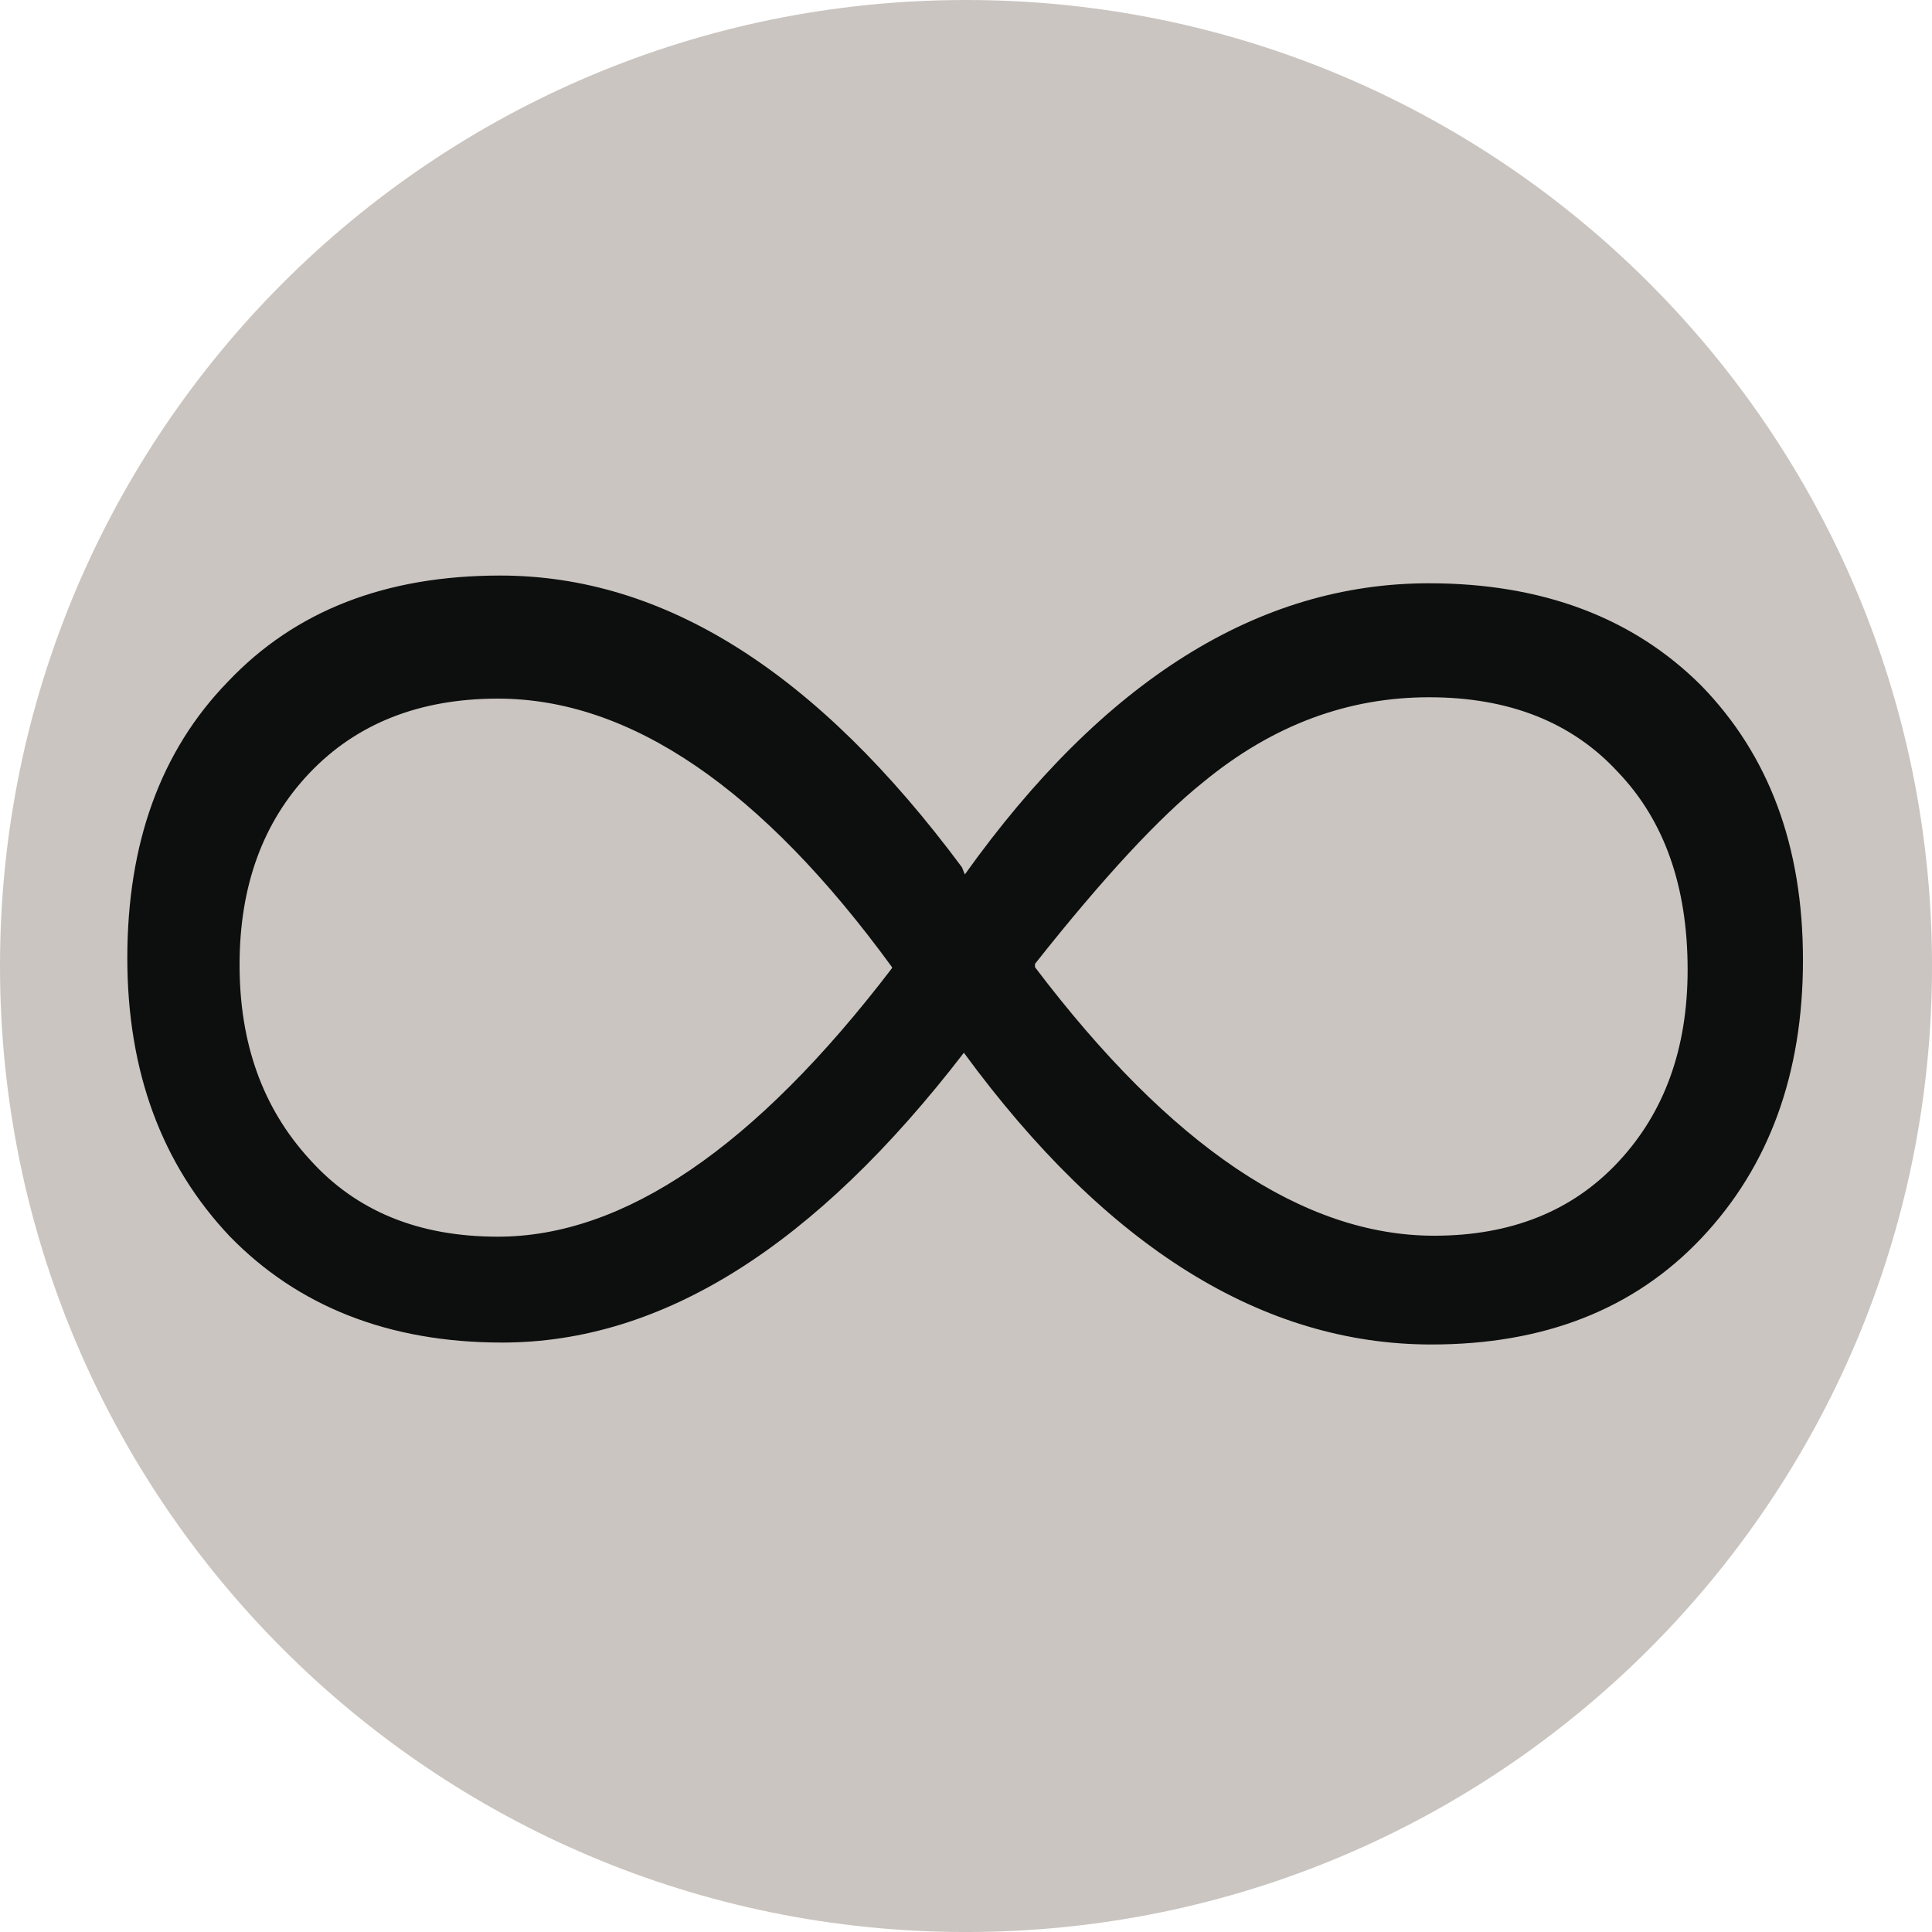
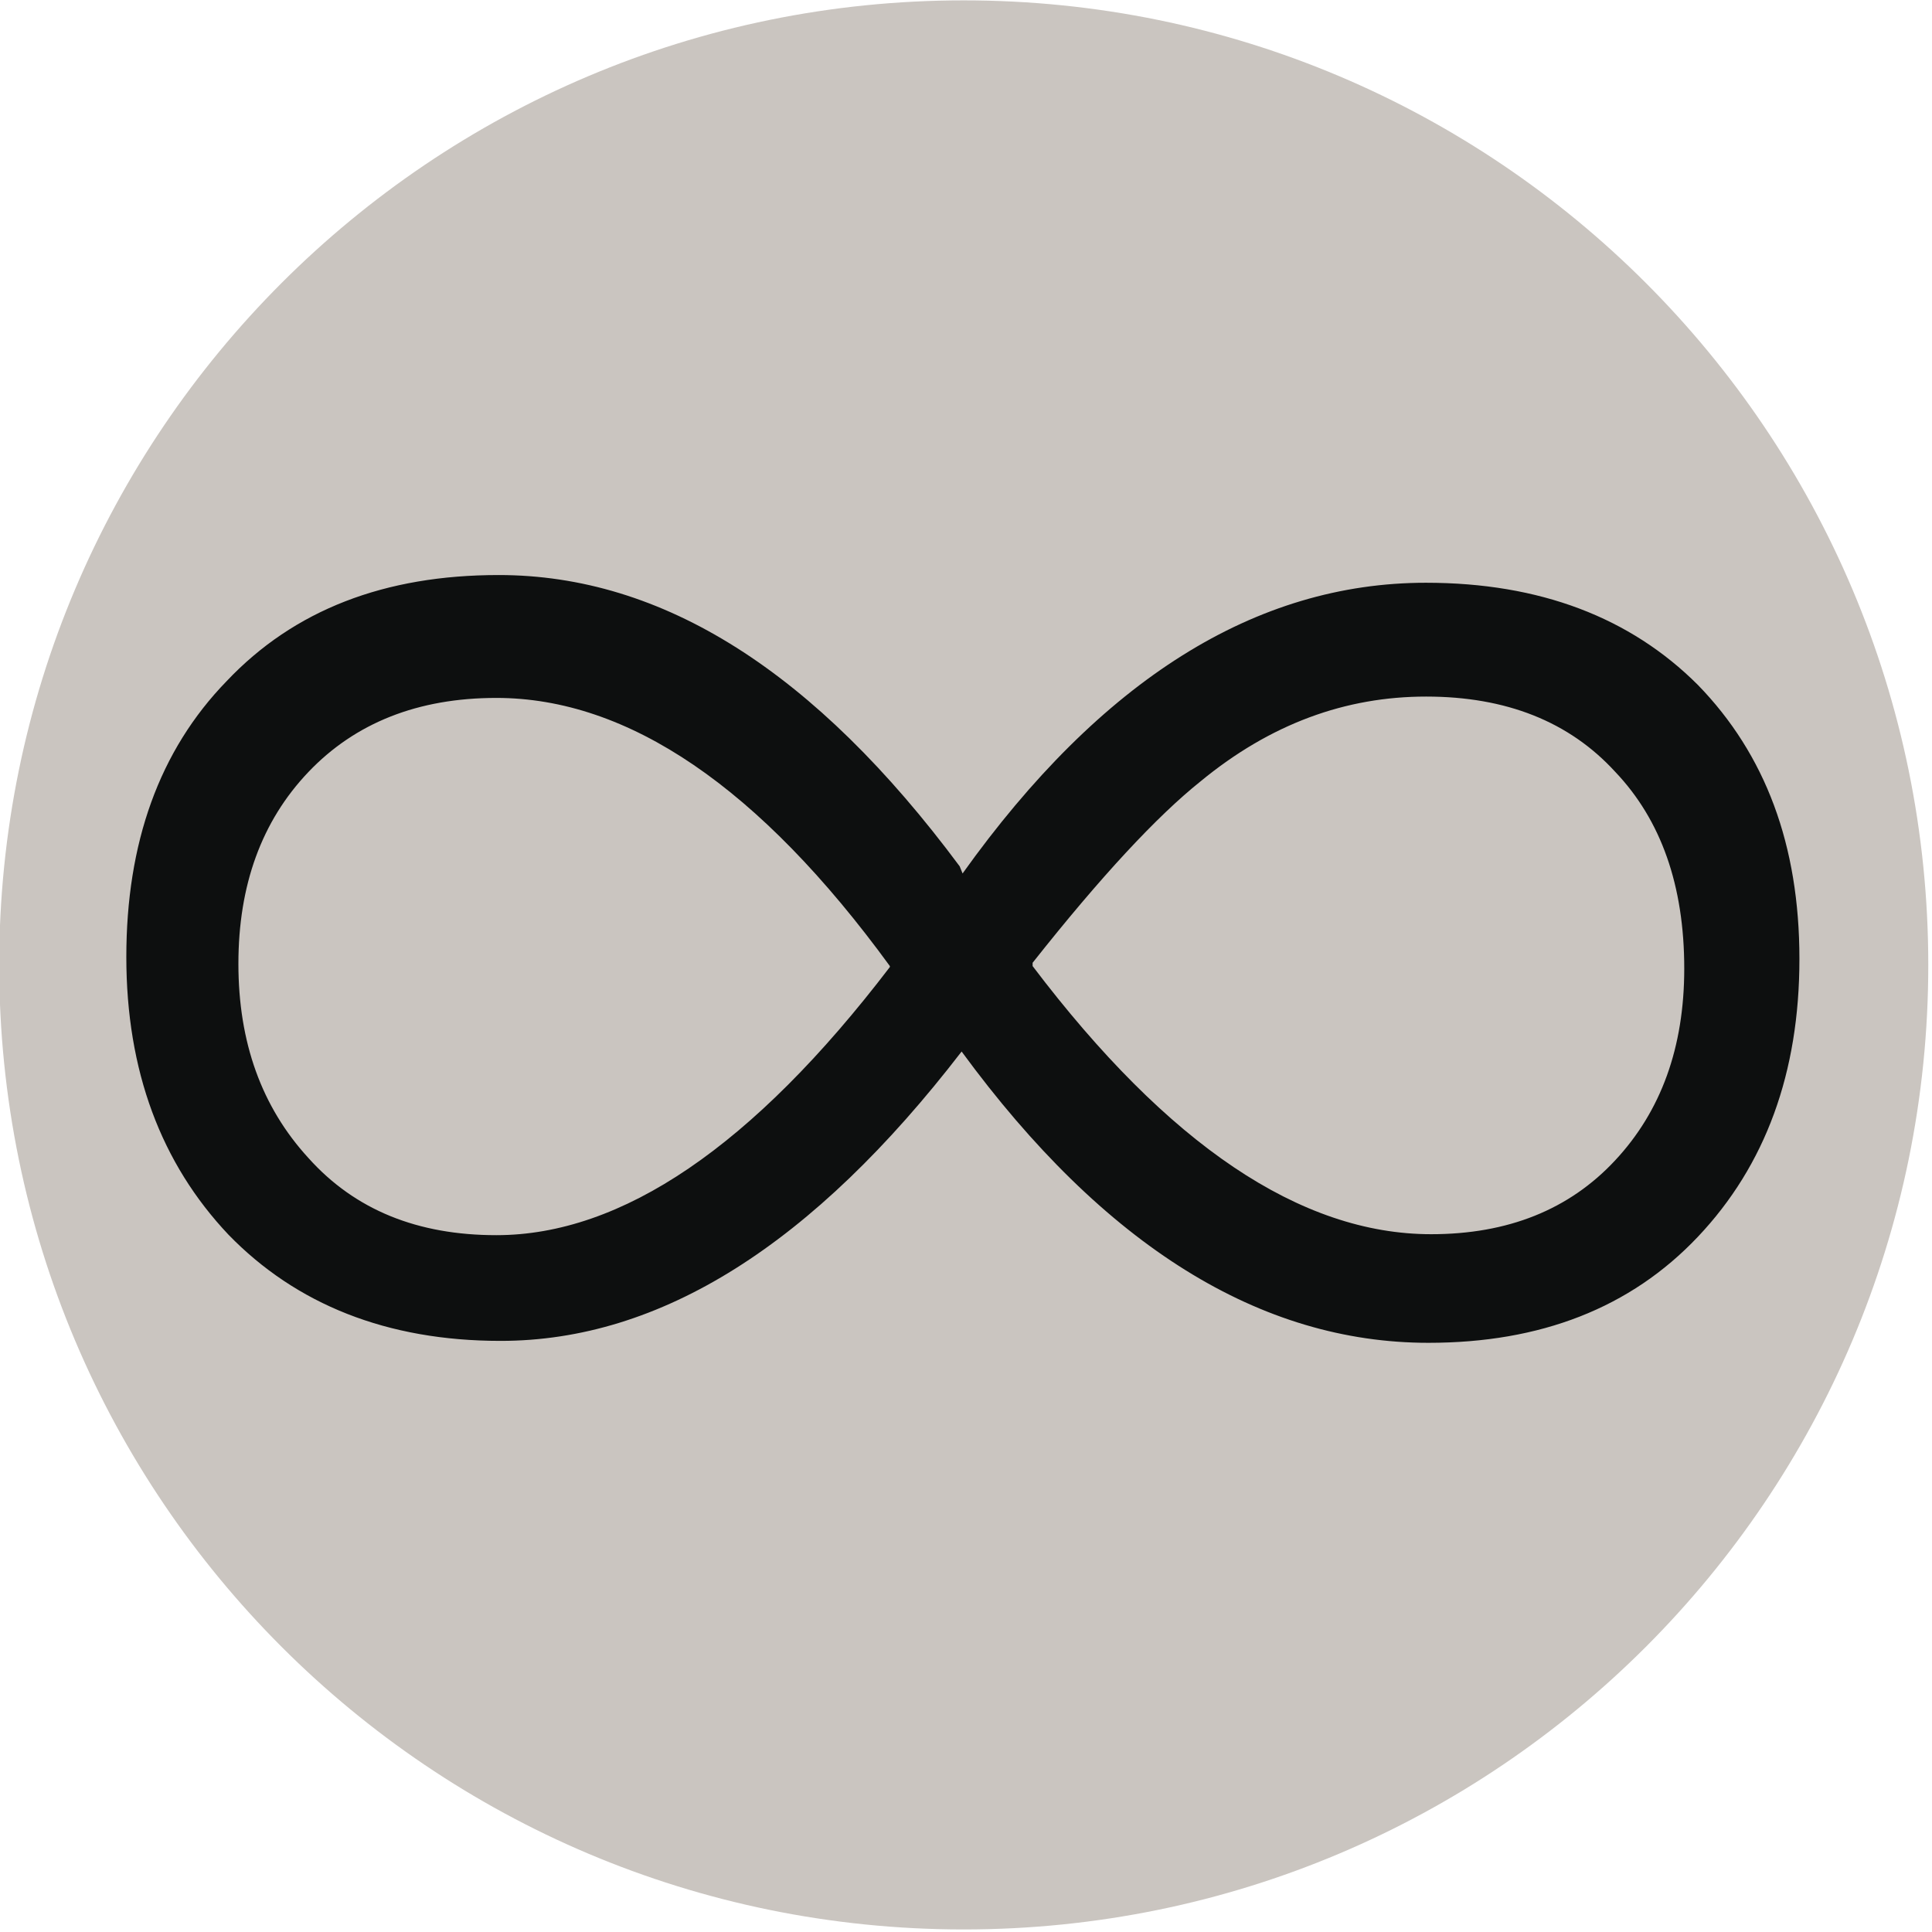
- <svg xmlns="http://www.w3.org/2000/svg" xmlns:xlink="http://www.w3.org/1999/xlink" id="svg8" version="1.1" viewBox="0 0 26.458 26.458" height="26.458mm" width="26.458mm">
-   <defs id="defs2">
-     <linearGradient gradientUnits="userSpaceOnUse" xlink:href="#a" gradientTransform="matrix(1.473339,0,0,1.579335,-1202.808,-227.626)" y2="-43.95" y1="-43.95" x2="701.51" x1="633.63" id="b" />
-     <linearGradient id="a">
-       <stop id="stop4" stop-color="red" offset="0" />
-       <stop id="stop6" stop-color="#ff0" offset=".2" />
-       <stop id="stop8" stop-color="#0f0" offset=".4" />
-       <stop id="stop10" stop-color="#0ff" offset=".6" />
-       <stop id="stop12" stop-color="#00f" offset=".8" />
-       <stop id="stop14" stop-color="#f0f" offset="1" />
-     </linearGradient>
-   </defs>
-   <g transform="translate(-82.924,-113.6557)" id="layer1">
-     <g id="g348" transform="matrix(0.2645833,0,0,0.2645833,277.3927,30.31191)">
-       <circle style="fill:#cac5c0" id="circle344" r="50" cy="365" cx="-685" />
-       <path style="fill:#0d0f0f" id="path346" d="m -685.06,360.26 c 7.18,-10.05 15.2,-15.07 24.02,-15.07 5.9,0 10.6,1.8 14.1,5.3 3.5,3.6 5.26,8.3 5.26,14.2 0,5.9 -1.76,10.7 -5.26,14.4 -3.5,3.7 -8.17,5.5 -13.97,5.5 -8.7,0 -16.8,-5 -24.2,-15.1 -7.7,10 -15.6,15 -23.9,15 -5.9,0 -10.6,-1.9 -14.1,-5.5 -3.5,-3.7 -5.3,-8.5 -5.3,-14.4 0,-5.9 1.7,-10.7 5.2,-14.3 3.5,-3.7 8.2,-5.5 14.1,-5.5 8.5,0 16.4,5 23.9,15.1 z m -3.77,4.8 c -6.75,-9.26 -13.56,-13.9 -20.4,-13.9 -4.07,0 -7.32,1.3 -9.74,3.84 -2.43,2.55 -3.63,5.87 -3.63,9.94 0,4.07 1.2,7.42 3.63,10.07 2.42,2.7 5.67,4 9.74,4 6.5,0 13.3,-4.6 20.4,-13.9 z m 7.4,0 c 7.02,9.27 13.9,13.9 20.66,13.9 3.97,0 7.16,-1.27 9.54,-3.83 2.38,-2.55 3.58,-5.86 3.58,-9.94 0,-4.3 -1.2,-7.7 -3.58,-10.2 -2.38,-2.6 -5.65,-3.9 -9.8,-3.9 -4.16,0 -8.06,1.4 -11.7,4.4 -2.25,1.8 -5.14,4.9 -8.7,9.4 z" />
-     </g>
+ <svg xmlns="http://www.w3.org/2000/svg" viewBox="0 0 26.5 26.5">
+   <g transform="translate(194.47 -83.344) scale(.2646)">
+     <circle cx="-685" cy="365" r="50" fill="#cac5c0" />
+     <path fill="#0d0f0f" d="m -685.06,360.26 c 7.18,-10.05 15.2,-15.07 24.02,-15.07 5.9,0 10.6,1.8 14.1,5.3 3.5,3.6 5.26,8.3 5.26,14.2 0,5.9 -1.76,10.7 -5.26,14.4 -3.5,3.7 -8.17,5.5 -13.97,5.5 -8.7,0 -16.8,-5 -24.2,-15.1 -7.7,10 -15.6,15 -23.9,15 -5.9,0 -10.6,-1.9 -14.1,-5.5 -3.5,-3.7 -5.3,-8.5 -5.3,-14.4 0,-5.9 1.7,-10.7 5.2,-14.3 3.5,-3.7 8.2,-5.5 14.1,-5.5 8.5,0 16.4,5 23.9,15.1 z m -3.77,4.8 c -6.75,-9.26 -13.56,-13.9 -20.4,-13.9 -4.07,0 -7.32,1.3 -9.74,3.84 -2.43,2.55 -3.63,5.87 -3.63,9.94 0,4.07 1.2,7.42 3.63,10.07 2.42,2.7 5.67,4 9.74,4 6.5,0 13.3,-4.6 20.4,-13.9 z m 7.4,0 c 7.02,9.27 13.9,13.9 20.66,13.9 3.97,0 7.16,-1.27 9.54,-3.83 2.38,-2.55 3.58,-5.86 3.58,-9.94 0,-4.3 -1.2,-7.7 -3.58,-10.2 -2.38,-2.6 -5.65,-3.9 -9.8,-3.9 -4.16,0 -8.06,1.4 -11.7,4.4 -2.25,1.8 -5.14,4.9 -8.7,9.4 z" />
  </g>
</svg>
